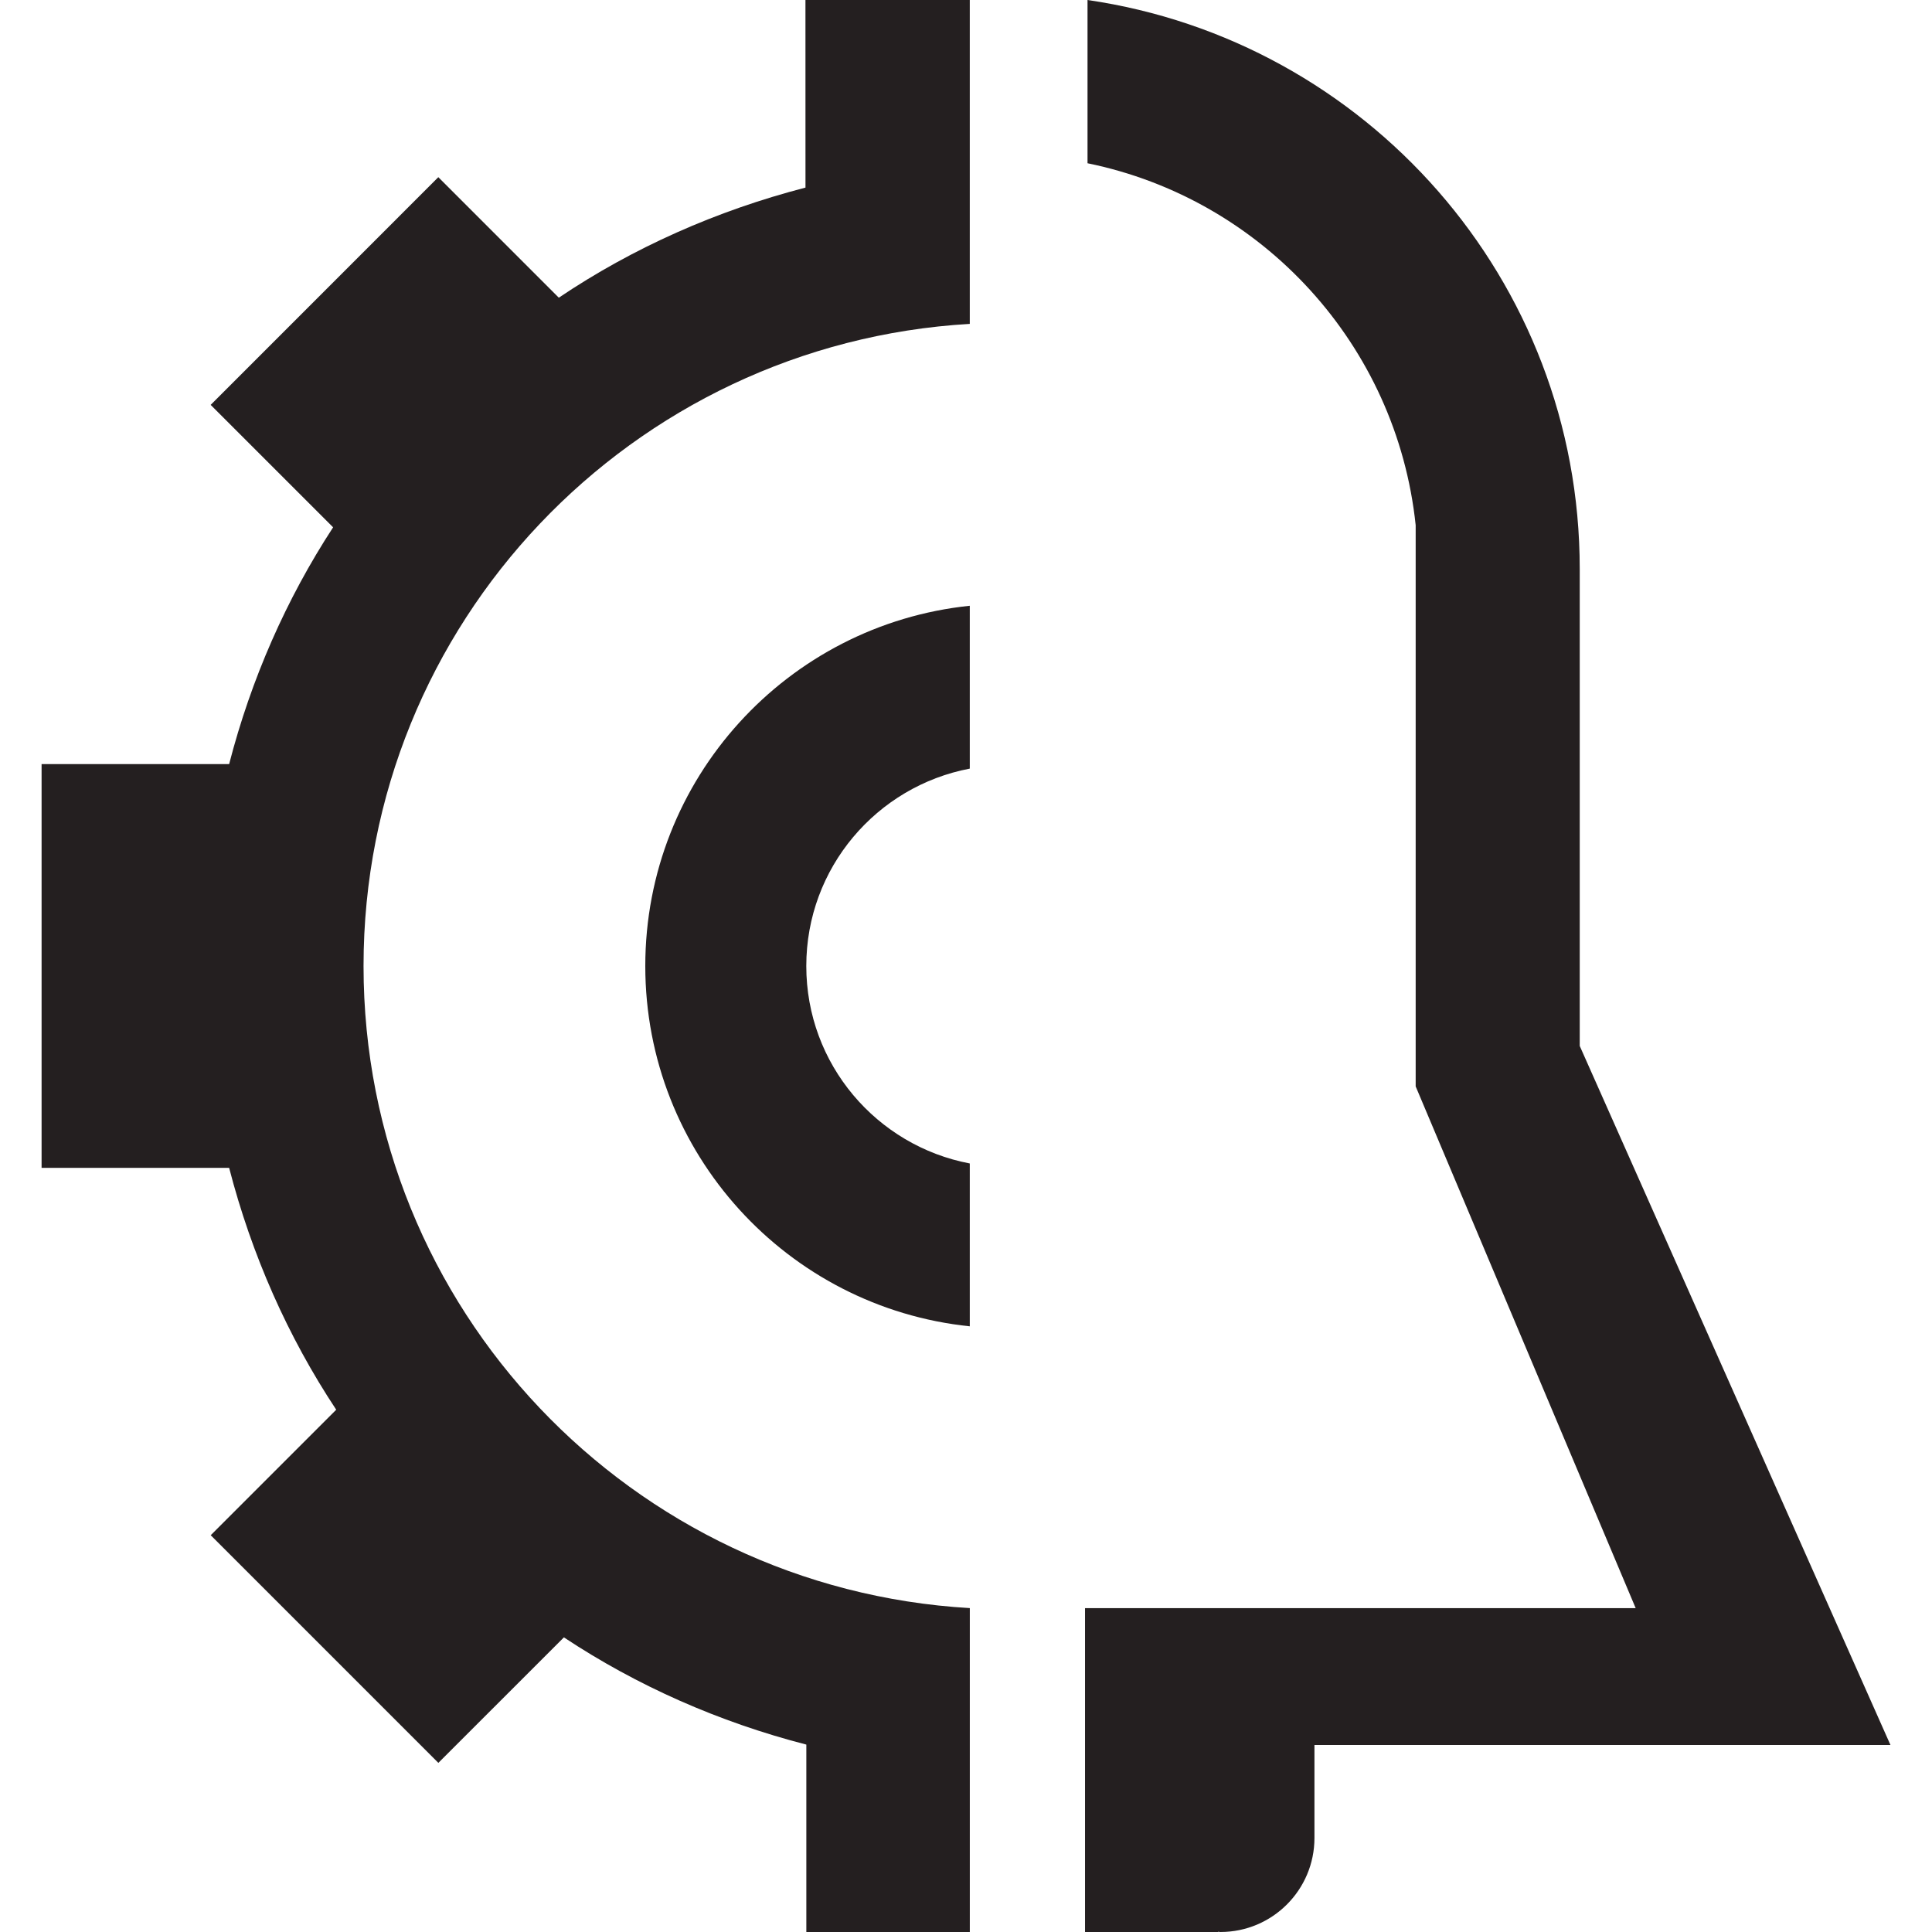
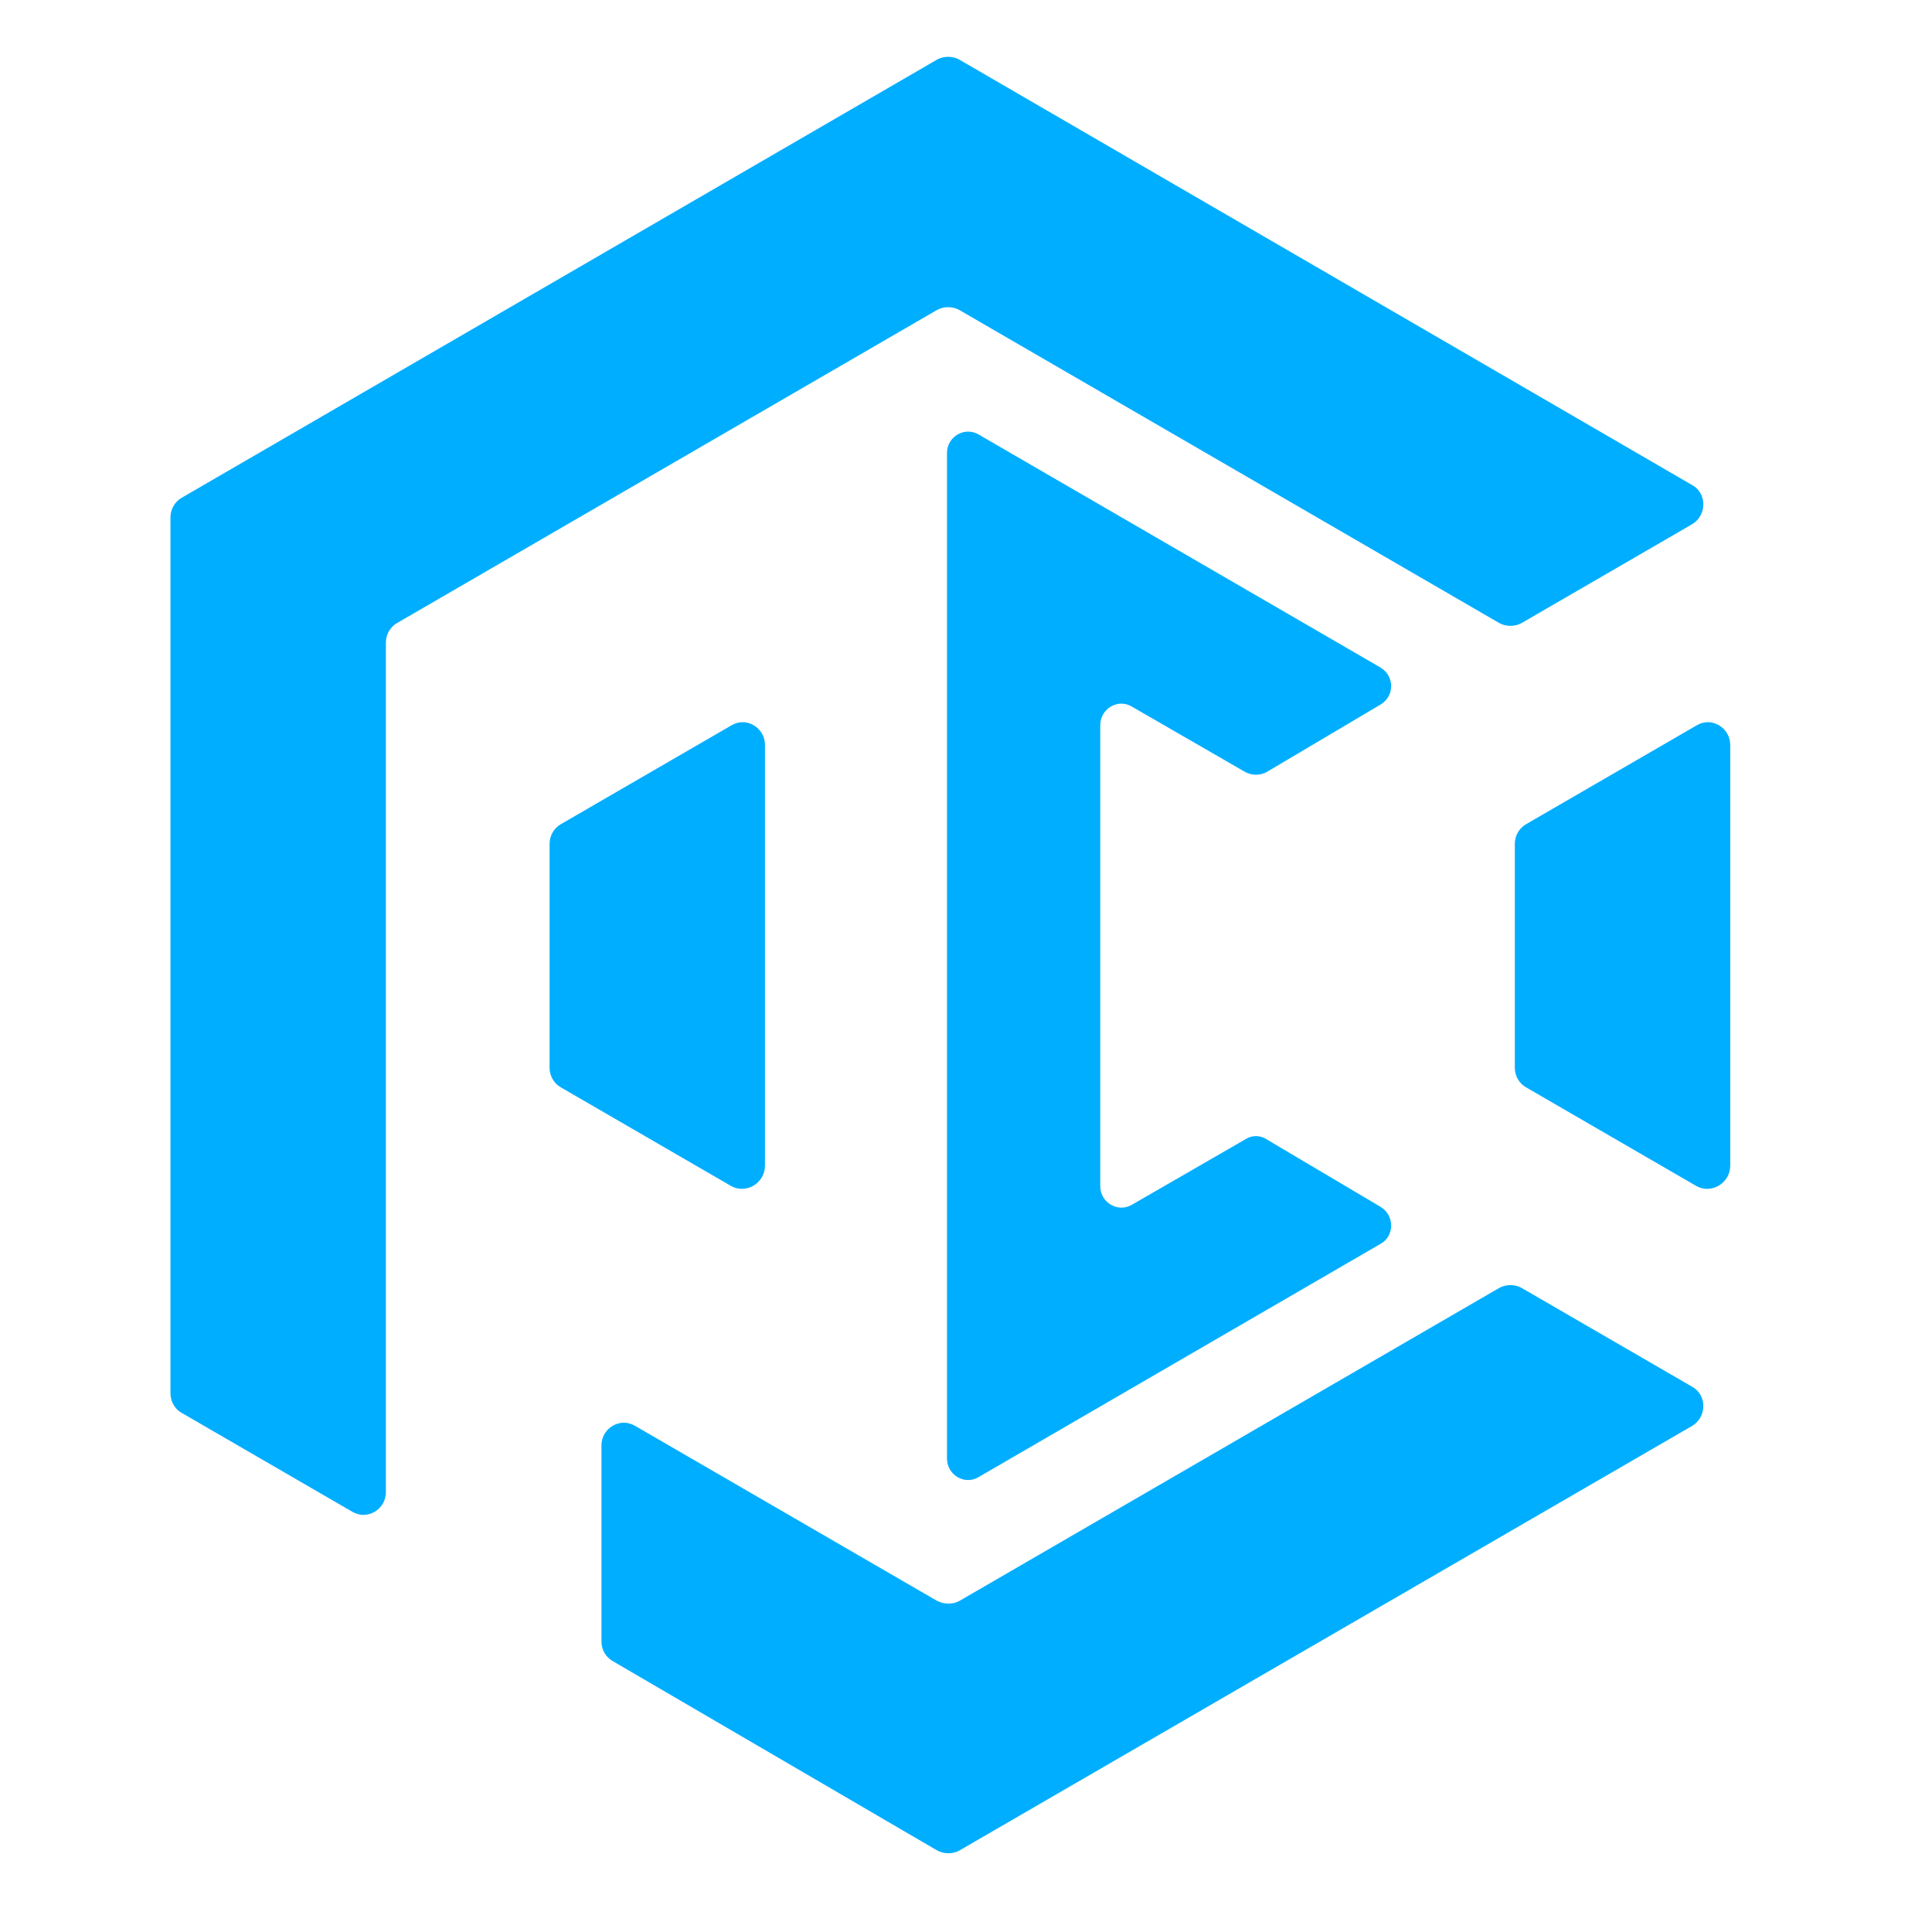
<svg xmlns="http://www.w3.org/2000/svg" width="120" height="120" viewBox="0 0 120 120" fill="none">
-   <path d="M50.03 11.652C44.5 13.085 39.32 15.387 34.708 18.49L27.225 11.005L13.085 25.148L20.69 32.752C17.782 37.212 15.6 42.167 14.232 47.46H2.583V72.537H14.232C15.633 77.95 17.878 83.02 20.883 87.56L13.088 95.355L27.227 109.495L35.025 101.7C39.572 104.713 44.657 106.96 50.083 108.36V120H60.237V99.882C39.242 98.662 22.58 81.3 22.58 60C22.58 38.697 39.242 21.337 60.235 20.117V0H50.028L50.03 11.652Z" fill="#241F20" />
-   <path d="M40.08 60.002C40.08 71.638 48.91 81.207 60.235 82.38V72.265C54.455 71.168 50.08 66.103 50.08 60.002C50.08 53.903 54.455 48.837 60.235 47.74V37.625C48.91 38.797 40.08 48.367 40.08 60.002Z" fill="#241F20" />
-   <path d="M98.12 64.965V35.333C98.12 17.35 84.833 2.513 67.548 0V10.14C78.408 12.357 86.755 21.42 87.93 32.62V35.333V36.602V38.12V60.305V64.968V67.478L101.595 99.885H75.648H67.548H67.393V120H75.65V119.985C75.7 119.985 75.75 120 75.803 120C79.028 120 81.643 117.385 81.643 114.16V108.385H105.18H106.33H117.42L98.12 64.965Z" fill="#241F20" />
+   <path d="M58.191 99.426L39.45 88.565C38.522 88.007 37.357 88.702 37.357 89.781V101.958C37.357 102.47 37.639 102.945 38.058 103.174L58.2 114.931C58.619 115.168 59.183 115.168 59.602 114.931L105.102 88.565C106.03 88.007 106.03 86.645 105.102 86.133L94.516 79.999C94.098 79.761 93.534 79.761 93.115 79.999L59.593 99.435C59.165 99.663 58.655 99.663 58.191 99.426Z" fill="#00AEFF" />
+   <path d="M23.968 79.523V39.911C23.968 39.398 24.25 38.923 24.669 38.694L58.191 19.258C58.61 19.021 59.174 19.021 59.592 19.258L93.115 38.695C93.533 38.932 94.097 38.932 94.516 38.695L105.102 32.56C106.03 32.002 106.03 30.64 105.102 30.128L59.592 3.708C59.174 3.47 58.61 3.47 58.191 3.708L11.289 30.915C10.87 31.152 10.588 31.619 10.588 32.13V86.544C10.588 87.056 10.87 87.532 11.289 87.76L21.875 93.894C22.803 94.452 23.968 93.758 23.968 92.679L23.968 79.523Z" fill="#00AEFF" />
+   <path d="M78.67 47.955L85.751 43.759C86.625 43.238 86.625 41.995 85.751 41.465L60.794 26.993C59.92 26.471 58.819 27.12 58.819 28.135V90.594C58.819 91.609 59.92 92.276 60.794 91.737L85.751 77.256C86.625 76.771 86.625 75.491 85.751 74.961L78.67 70.765C78.278 70.5 77.741 70.5 77.35 70.765L70.314 74.824C69.441 75.345 68.339 74.696 68.339 73.681V45.039C68.339 44.024 69.441 43.357 70.314 43.896L77.35 47.955C77.751 48.175 78.278 48.175 78.67 47.955Z" fill="#00AEFF" />
+   <path d="M47.514 72.401V46.273C47.514 45.195 46.349 44.49 45.421 45.058L34.835 51.192C34.417 51.43 34.135 51.896 34.135 52.407V66.322C34.135 66.834 34.417 67.309 34.835 67.538L45.421 73.672C46.349 74.184 47.514 73.48 47.514 72.401Z" fill="#00AEFF" />
+   <path d="M107.468 72.401V46.273C107.468 45.195 106.303 44.49 105.374 45.058L94.789 51.192C94.37 51.43 94.088 51.896 94.088 52.407V66.322C94.088 66.834 94.37 67.309 94.789 67.538L105.374 73.672C106.303 74.184 107.468 73.48 107.468 72.401Z" fill="#00AEFF" />
</svg>
